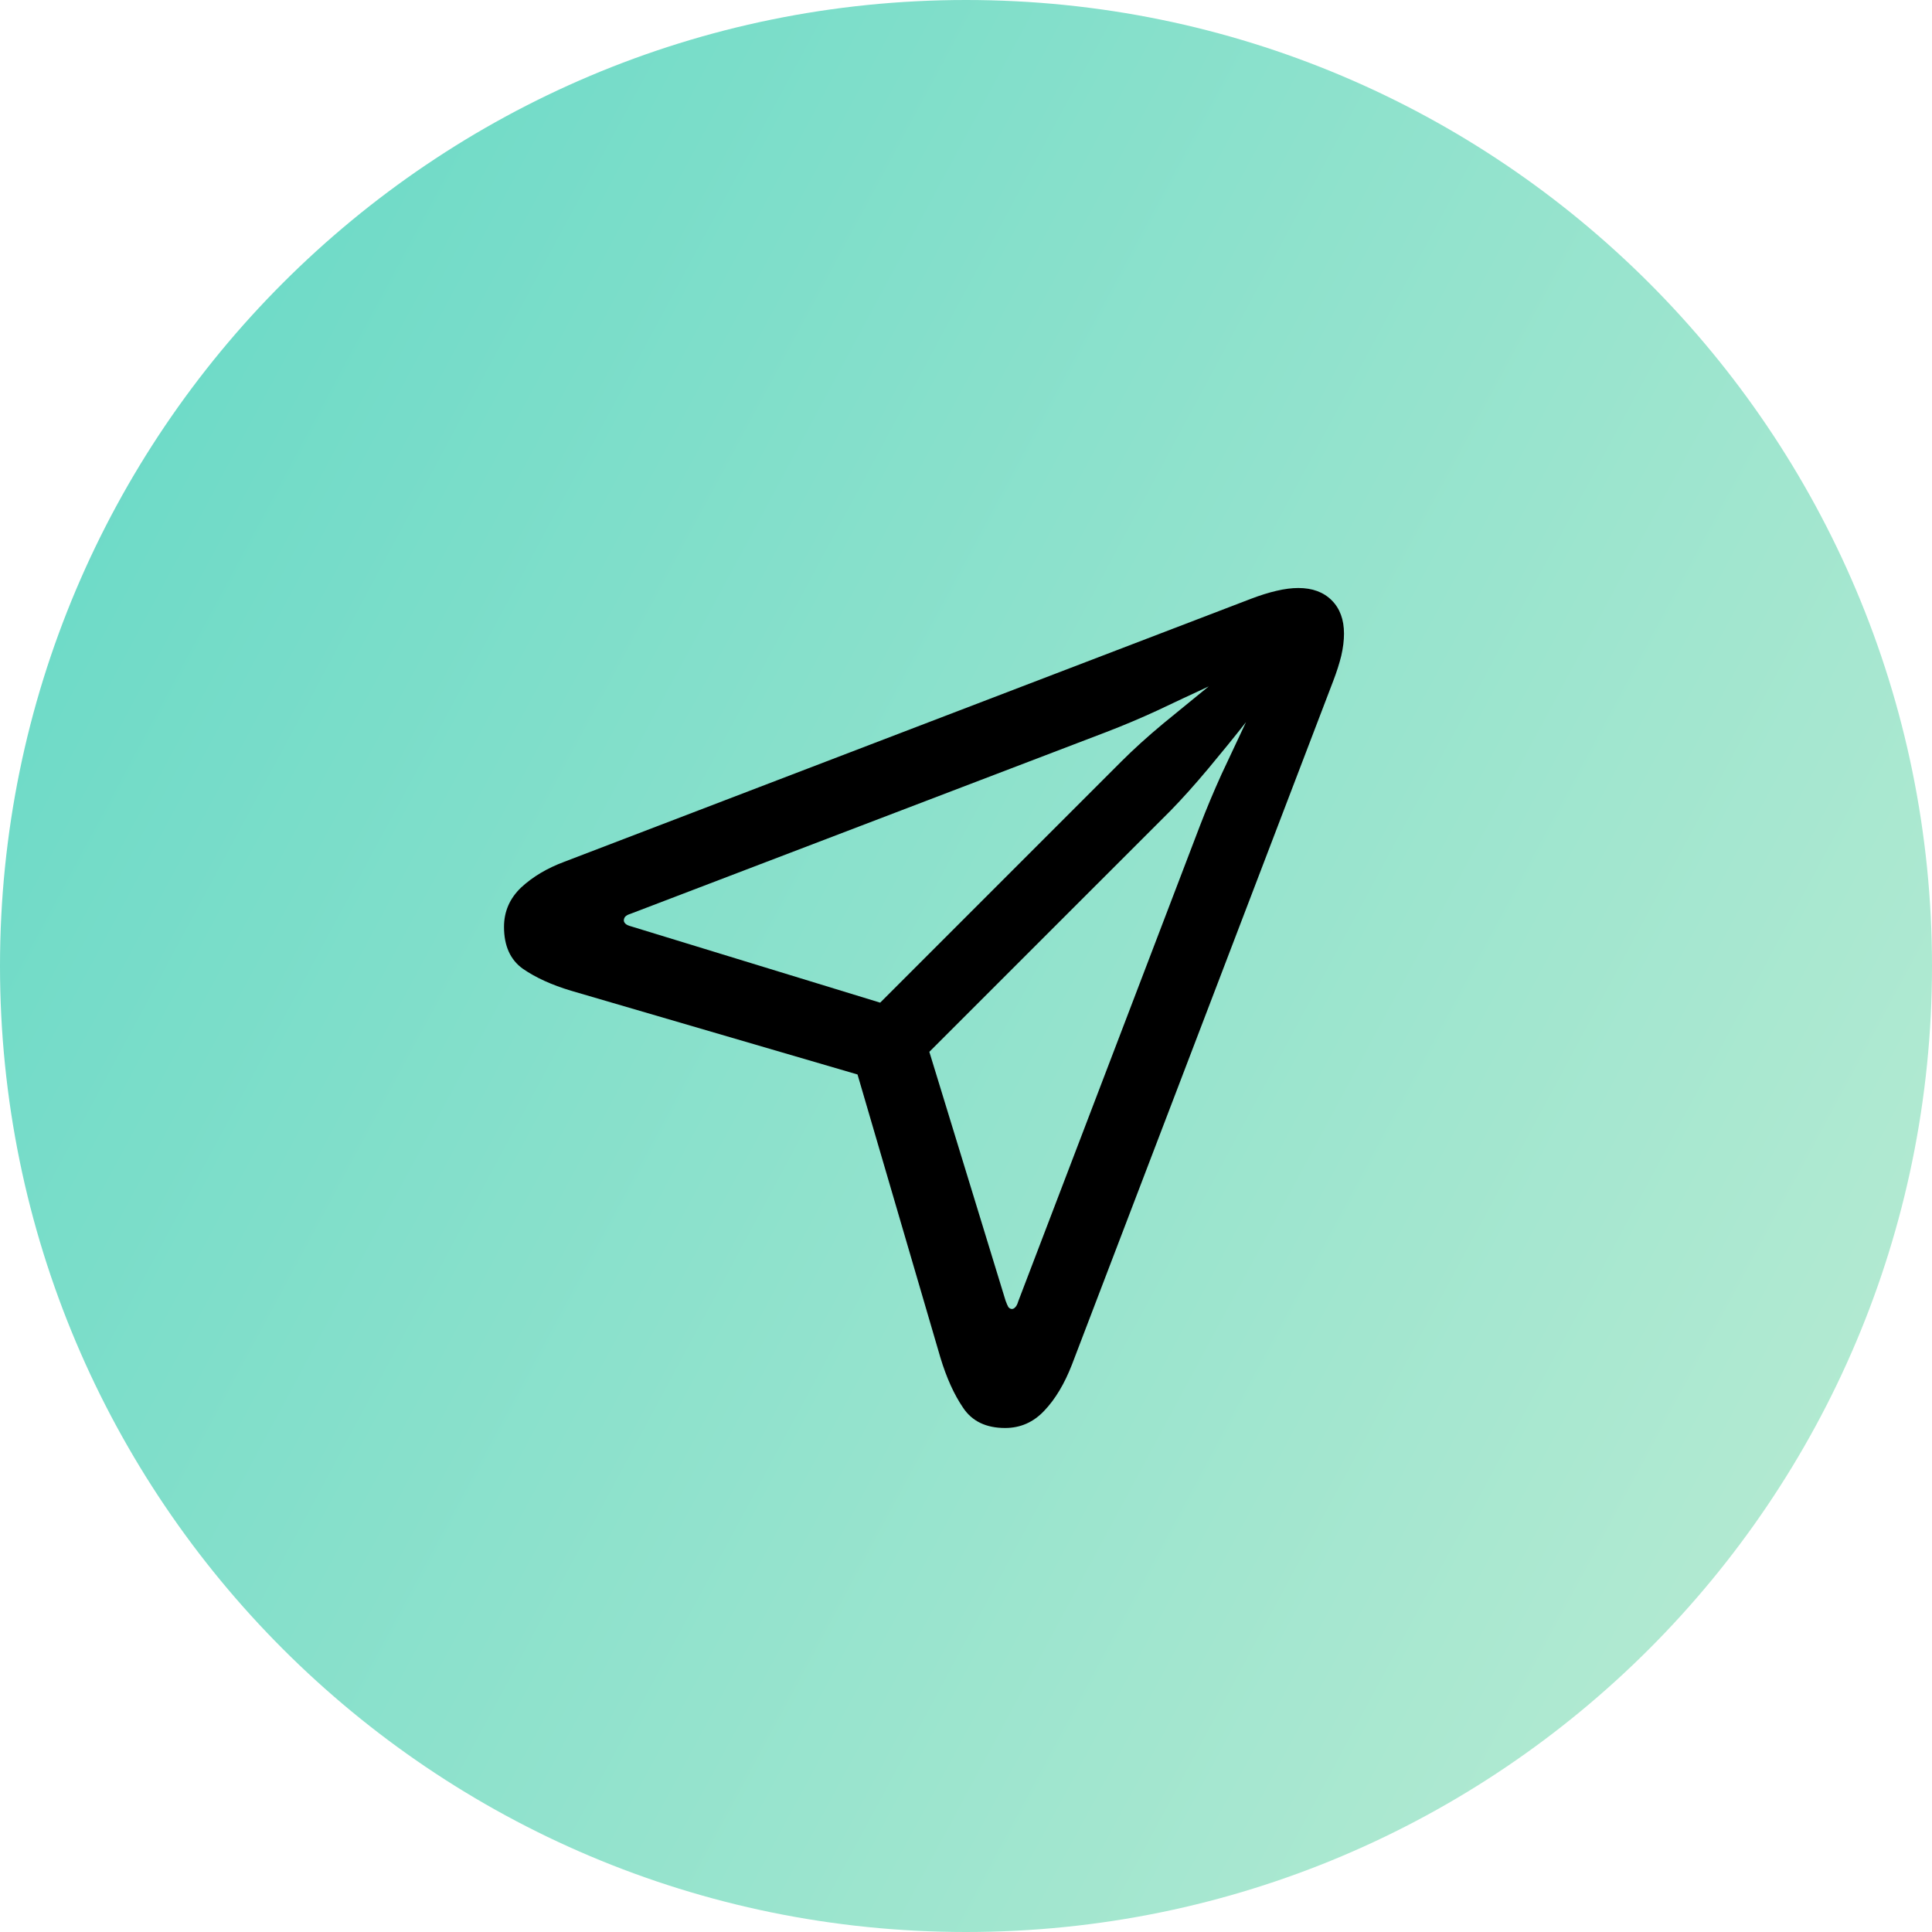
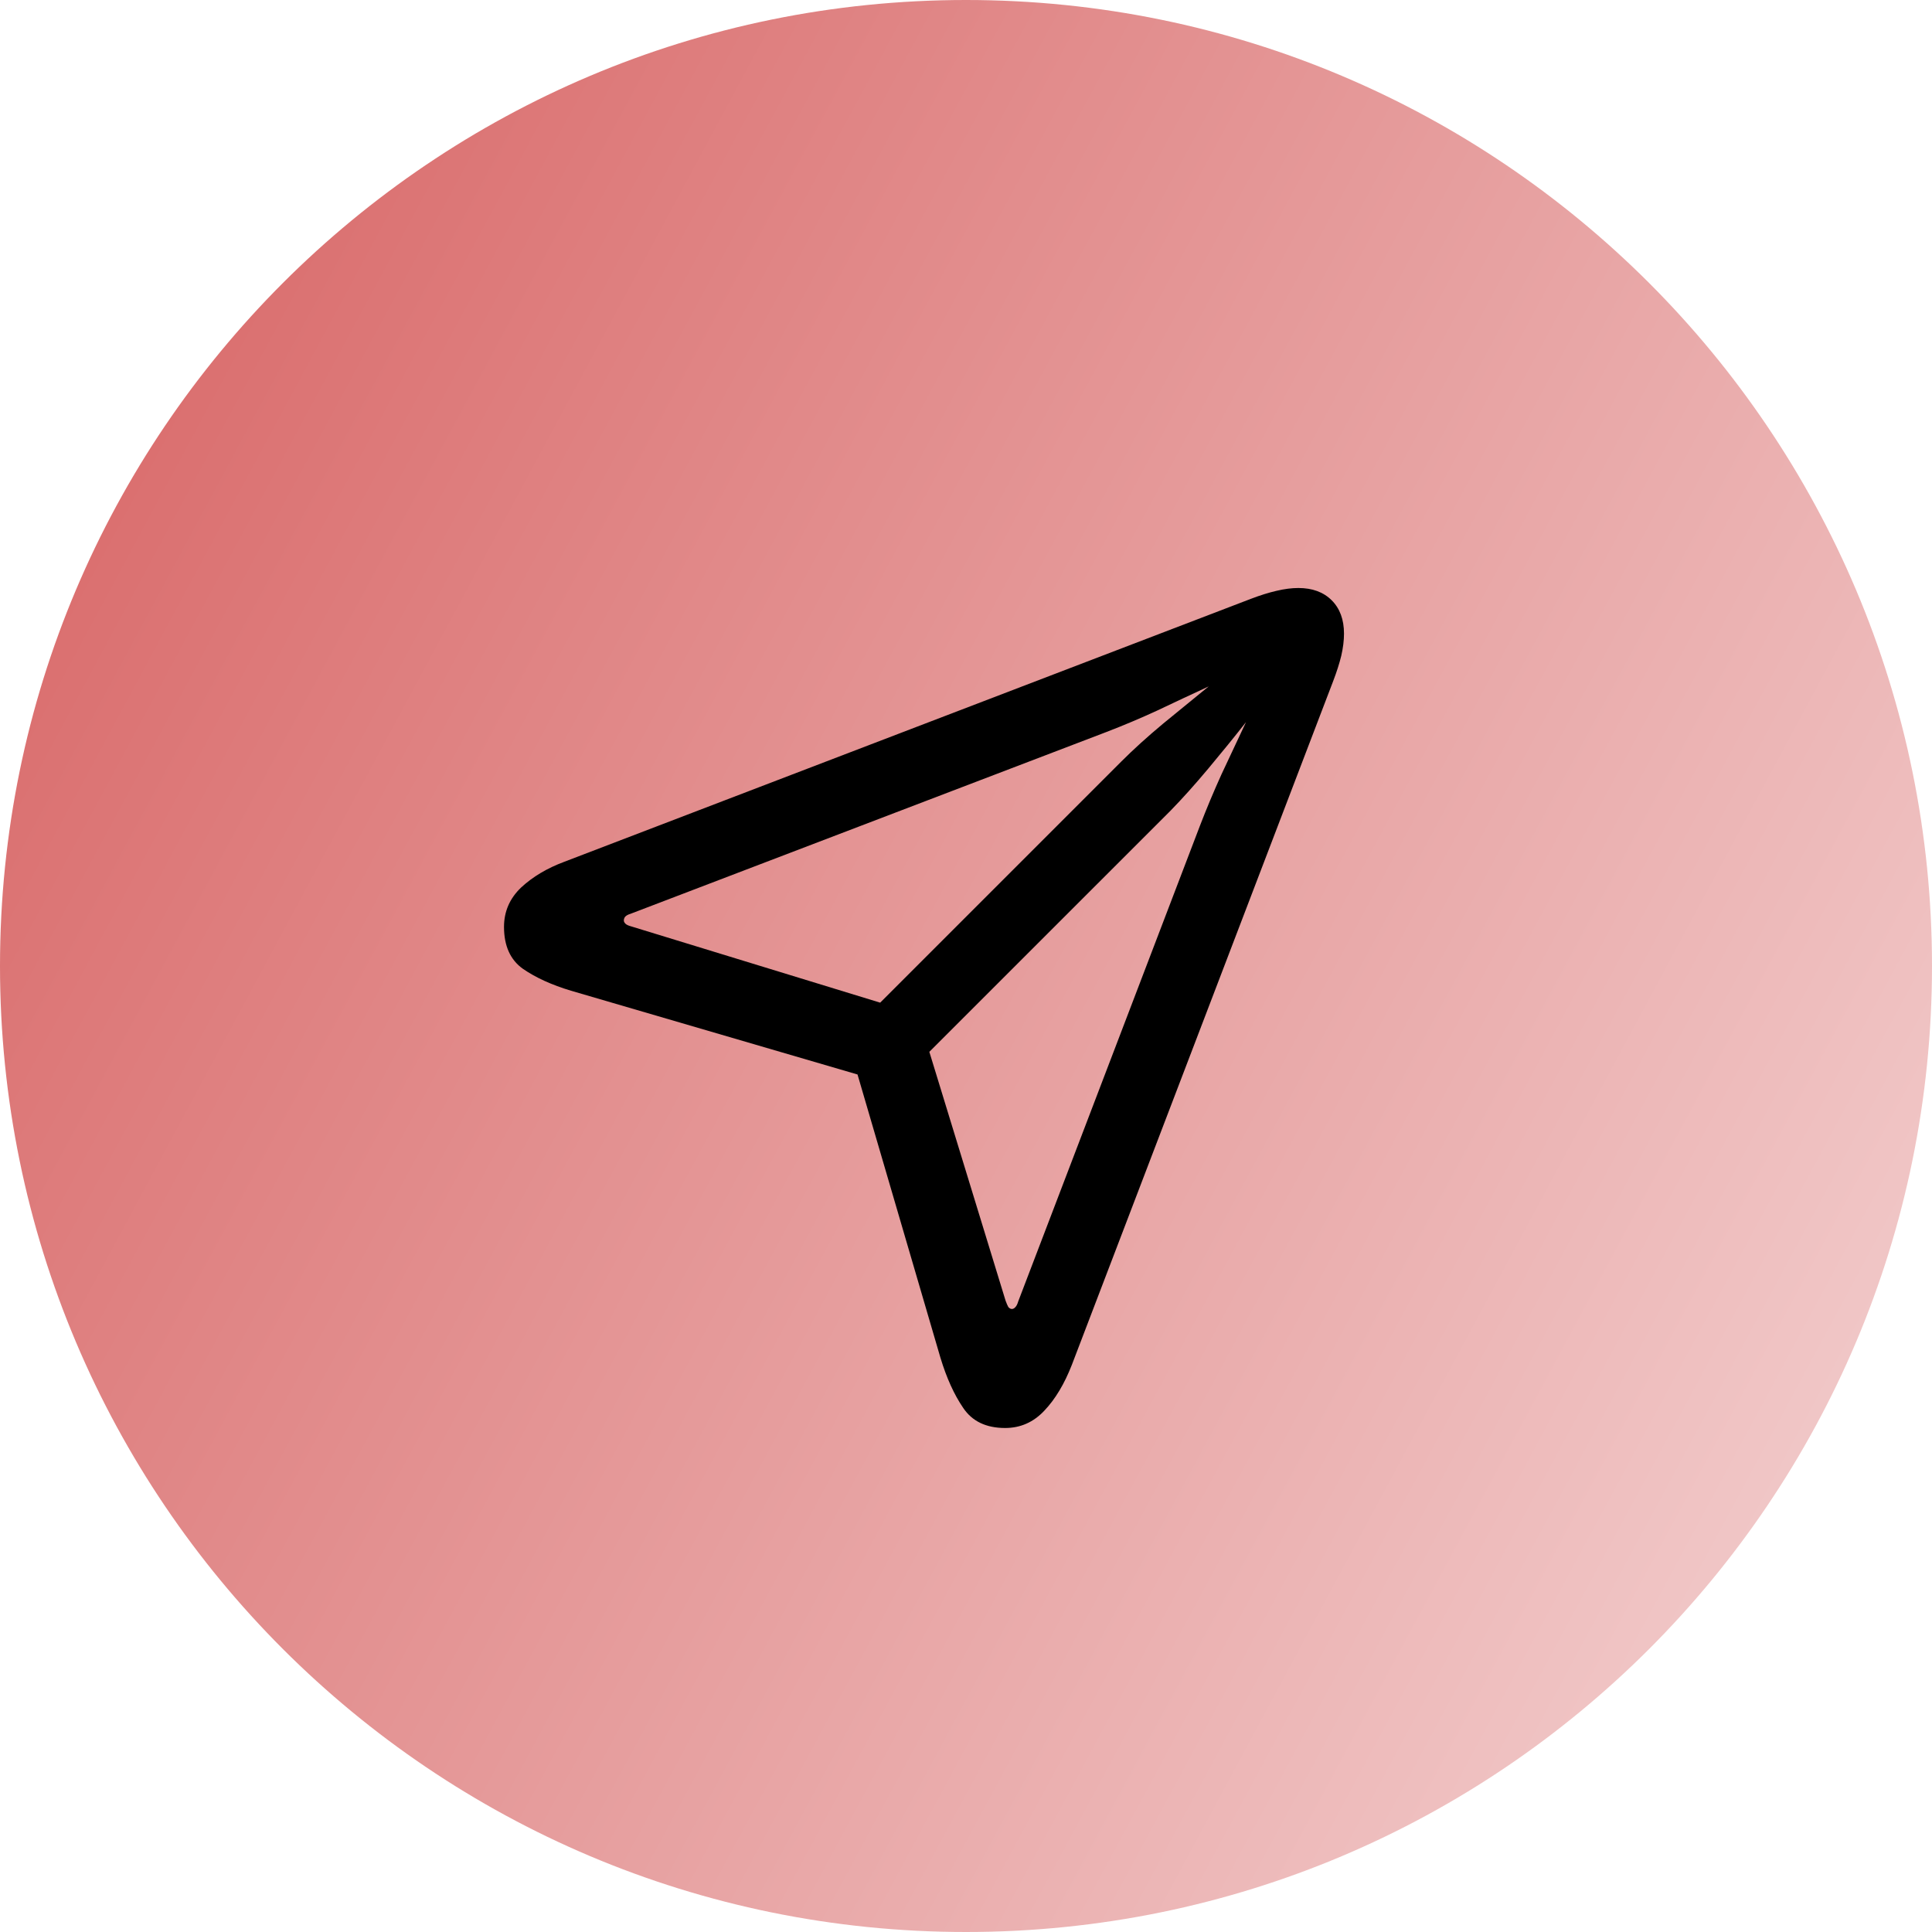
<svg xmlns="http://www.w3.org/2000/svg" width="40" height="40" viewBox="0 0 40 40" fill="none">
  <rect width="40" height="40" rx="20" fill="url(#paint0_linear_5842_18463)" />
  <path d="M20.81 29.565C20.416 29.565 20.126 29.426 19.94 29.146C19.753 28.872 19.597 28.527 19.471 28.111L17.754 22.246L11.823 20.512C11.423 20.392 11.092 20.241 10.829 20.06C10.566 19.874 10.435 19.584 10.435 19.19C10.435 18.872 10.553 18.601 10.788 18.376C11.029 18.152 11.328 17.974 11.684 17.842L25.904 12.396C26.09 12.325 26.265 12.27 26.43 12.232C26.594 12.193 26.744 12.174 26.881 12.174C27.172 12.174 27.402 12.259 27.572 12.429C27.741 12.598 27.826 12.828 27.826 13.119C27.826 13.261 27.807 13.414 27.769 13.579C27.73 13.738 27.675 13.91 27.604 14.096L22.191 28.259C22.037 28.653 21.848 28.968 21.624 29.204C21.399 29.445 21.128 29.565 20.81 29.565ZM18.223 20.759L23.218 15.764C23.464 15.518 23.751 15.257 24.08 14.983C24.414 14.71 24.729 14.452 25.025 14.211C24.658 14.381 24.302 14.548 23.957 14.712C23.612 14.871 23.261 15.019 22.905 15.156L13.055 18.919C13.001 18.935 12.962 18.957 12.94 18.984C12.924 19.006 12.916 19.031 12.916 19.058C12.916 19.08 12.927 19.102 12.949 19.124C12.97 19.146 13.012 19.165 13.072 19.181L18.223 20.759ZM20.95 27.101C20.977 27.101 21.002 27.087 21.024 27.06C21.046 27.038 21.065 26.999 21.081 26.945L24.844 17.095C24.981 16.739 25.129 16.386 25.288 16.035C25.452 15.684 25.622 15.323 25.797 14.951C25.561 15.252 25.301 15.572 25.017 15.912C24.737 16.246 24.477 16.536 24.236 16.783L19.241 21.777L20.819 26.928C20.841 26.988 20.86 27.032 20.876 27.06C20.898 27.087 20.923 27.101 20.95 27.101Z" fill="black" />
  <defs>
    <linearGradient id="paint0_linear_5842_18463" x1="40" y1="38.753" x2="-6.681" y2="13.638" gradientUnits="userSpaceOnUse">
-       <stop stop-color="#BCECD3" />
-       <stop offset="1" stop-color="#64D8C6" />
+       <stop stop-color="#f4d4d4" />
+       <stop offset="1" stop-color="#d76262" />
    </linearGradient>
  </defs>
</svg>
